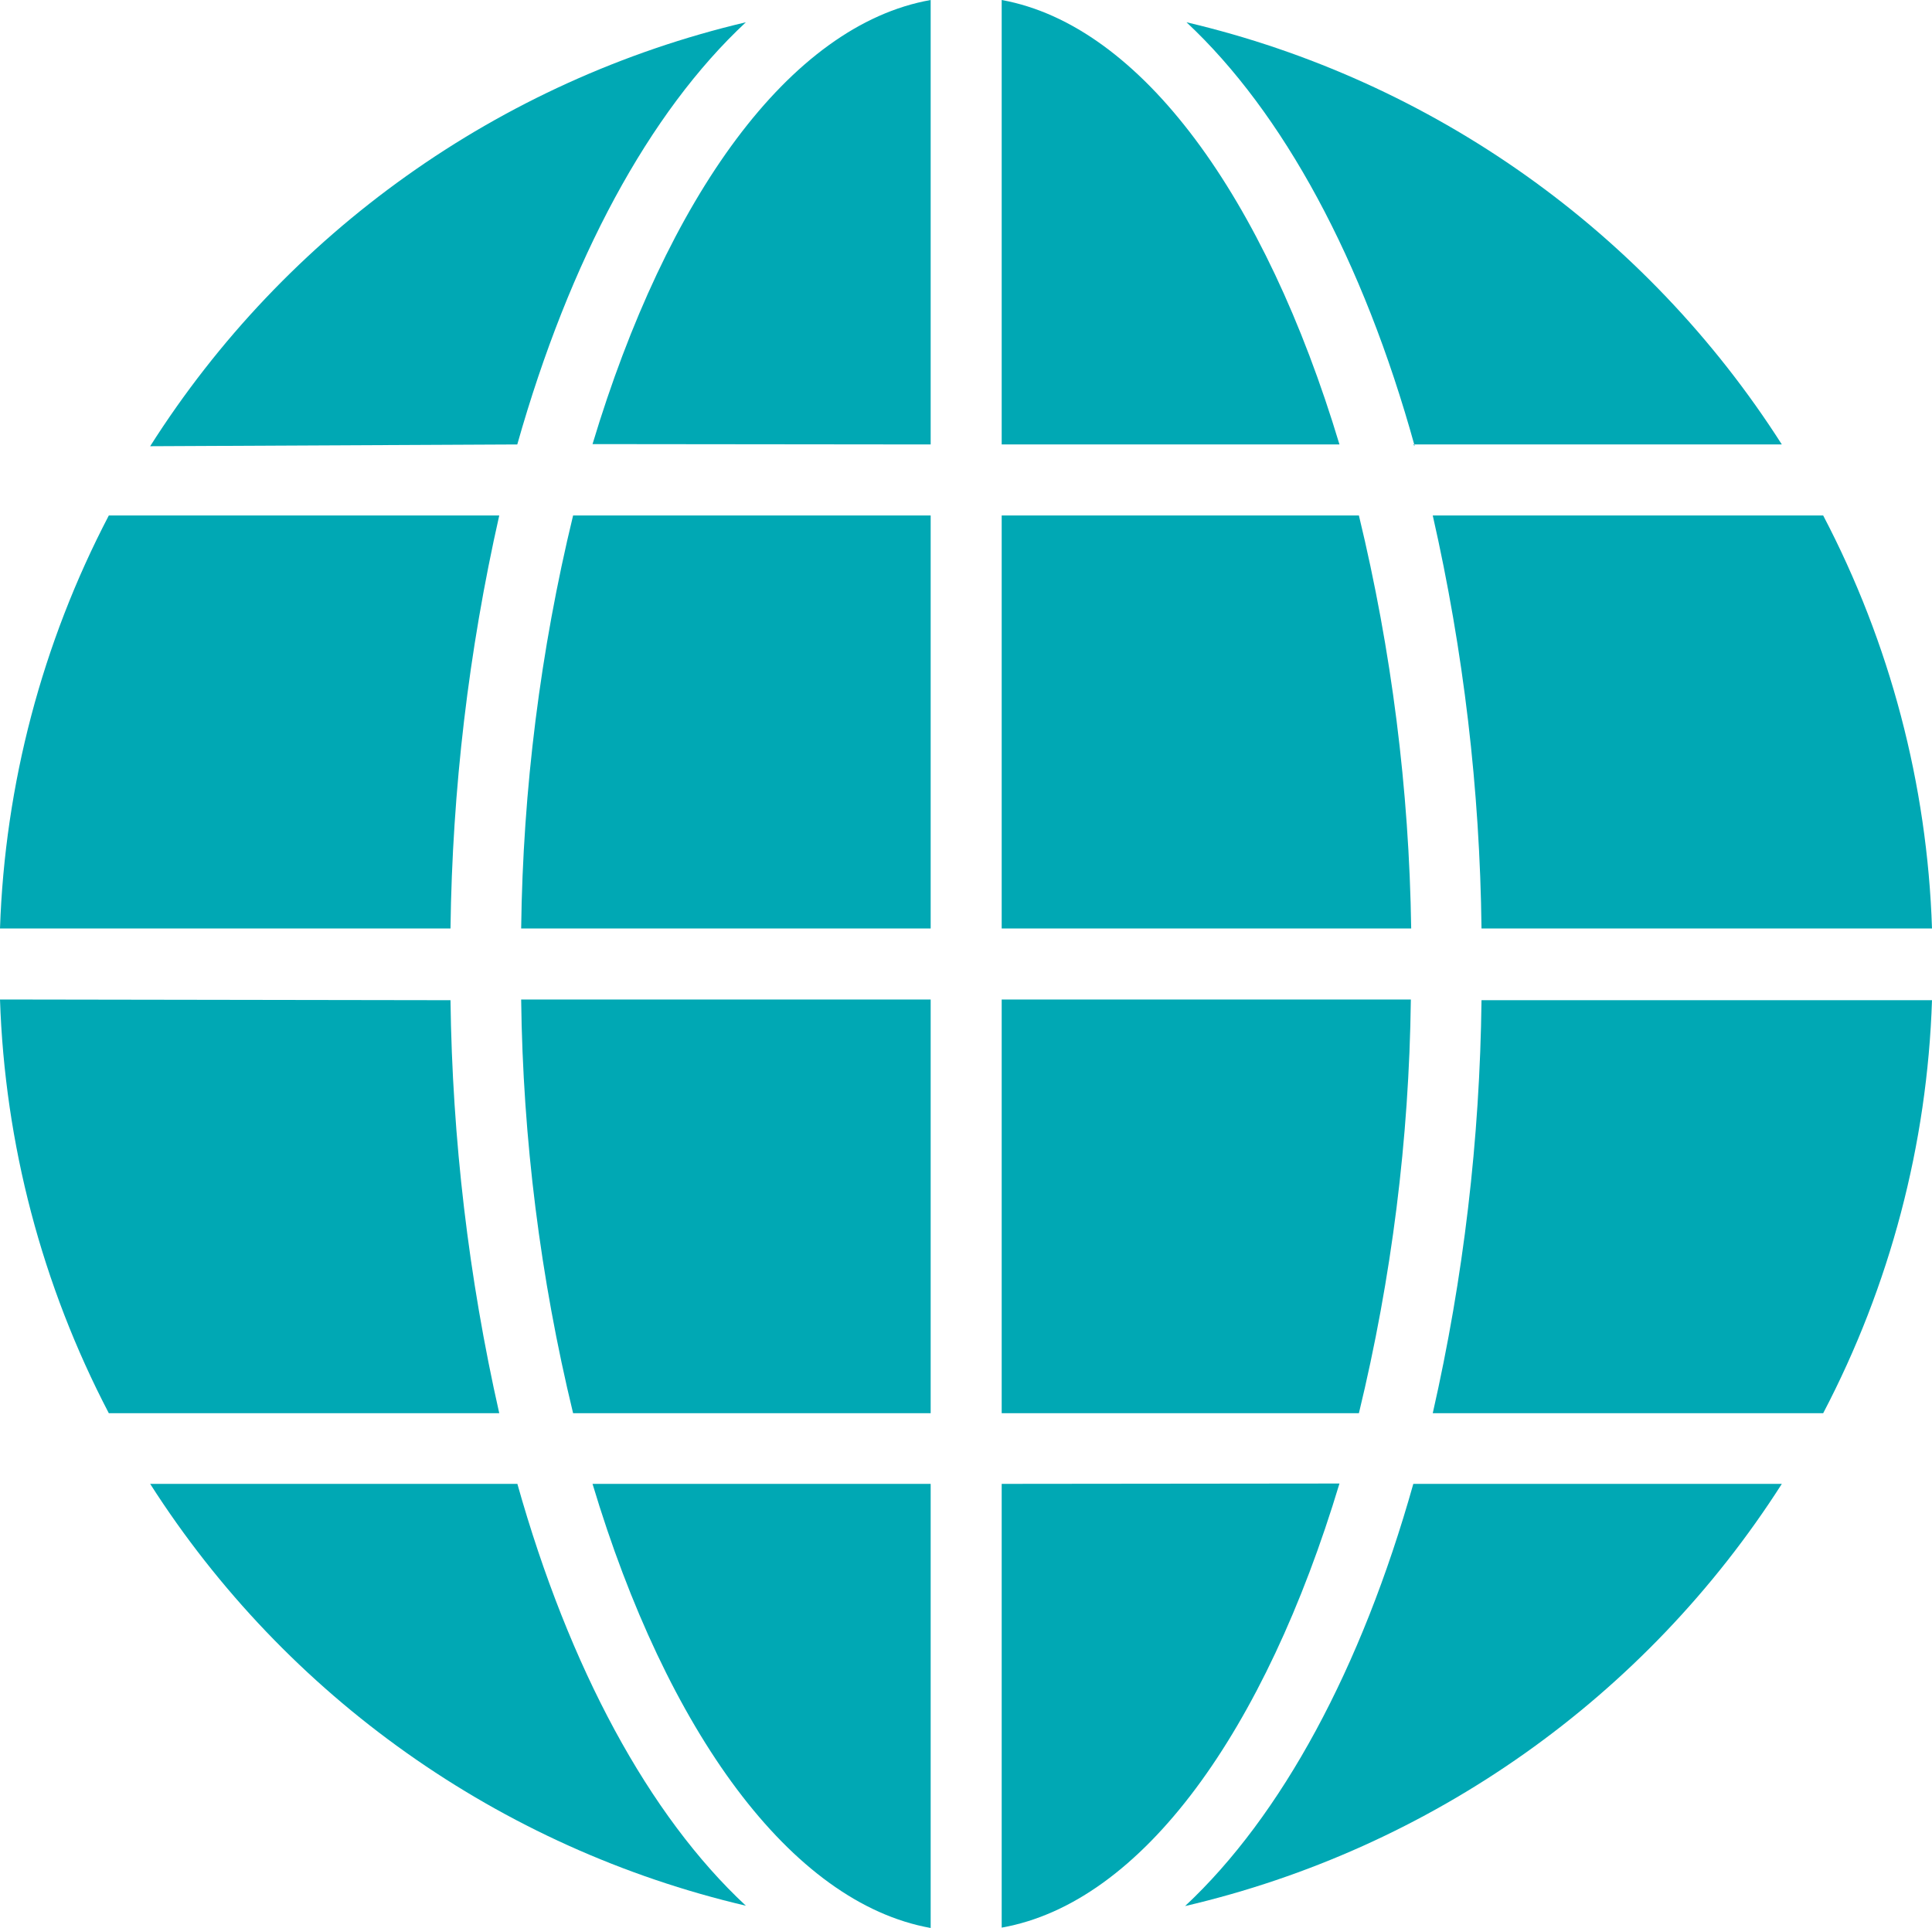
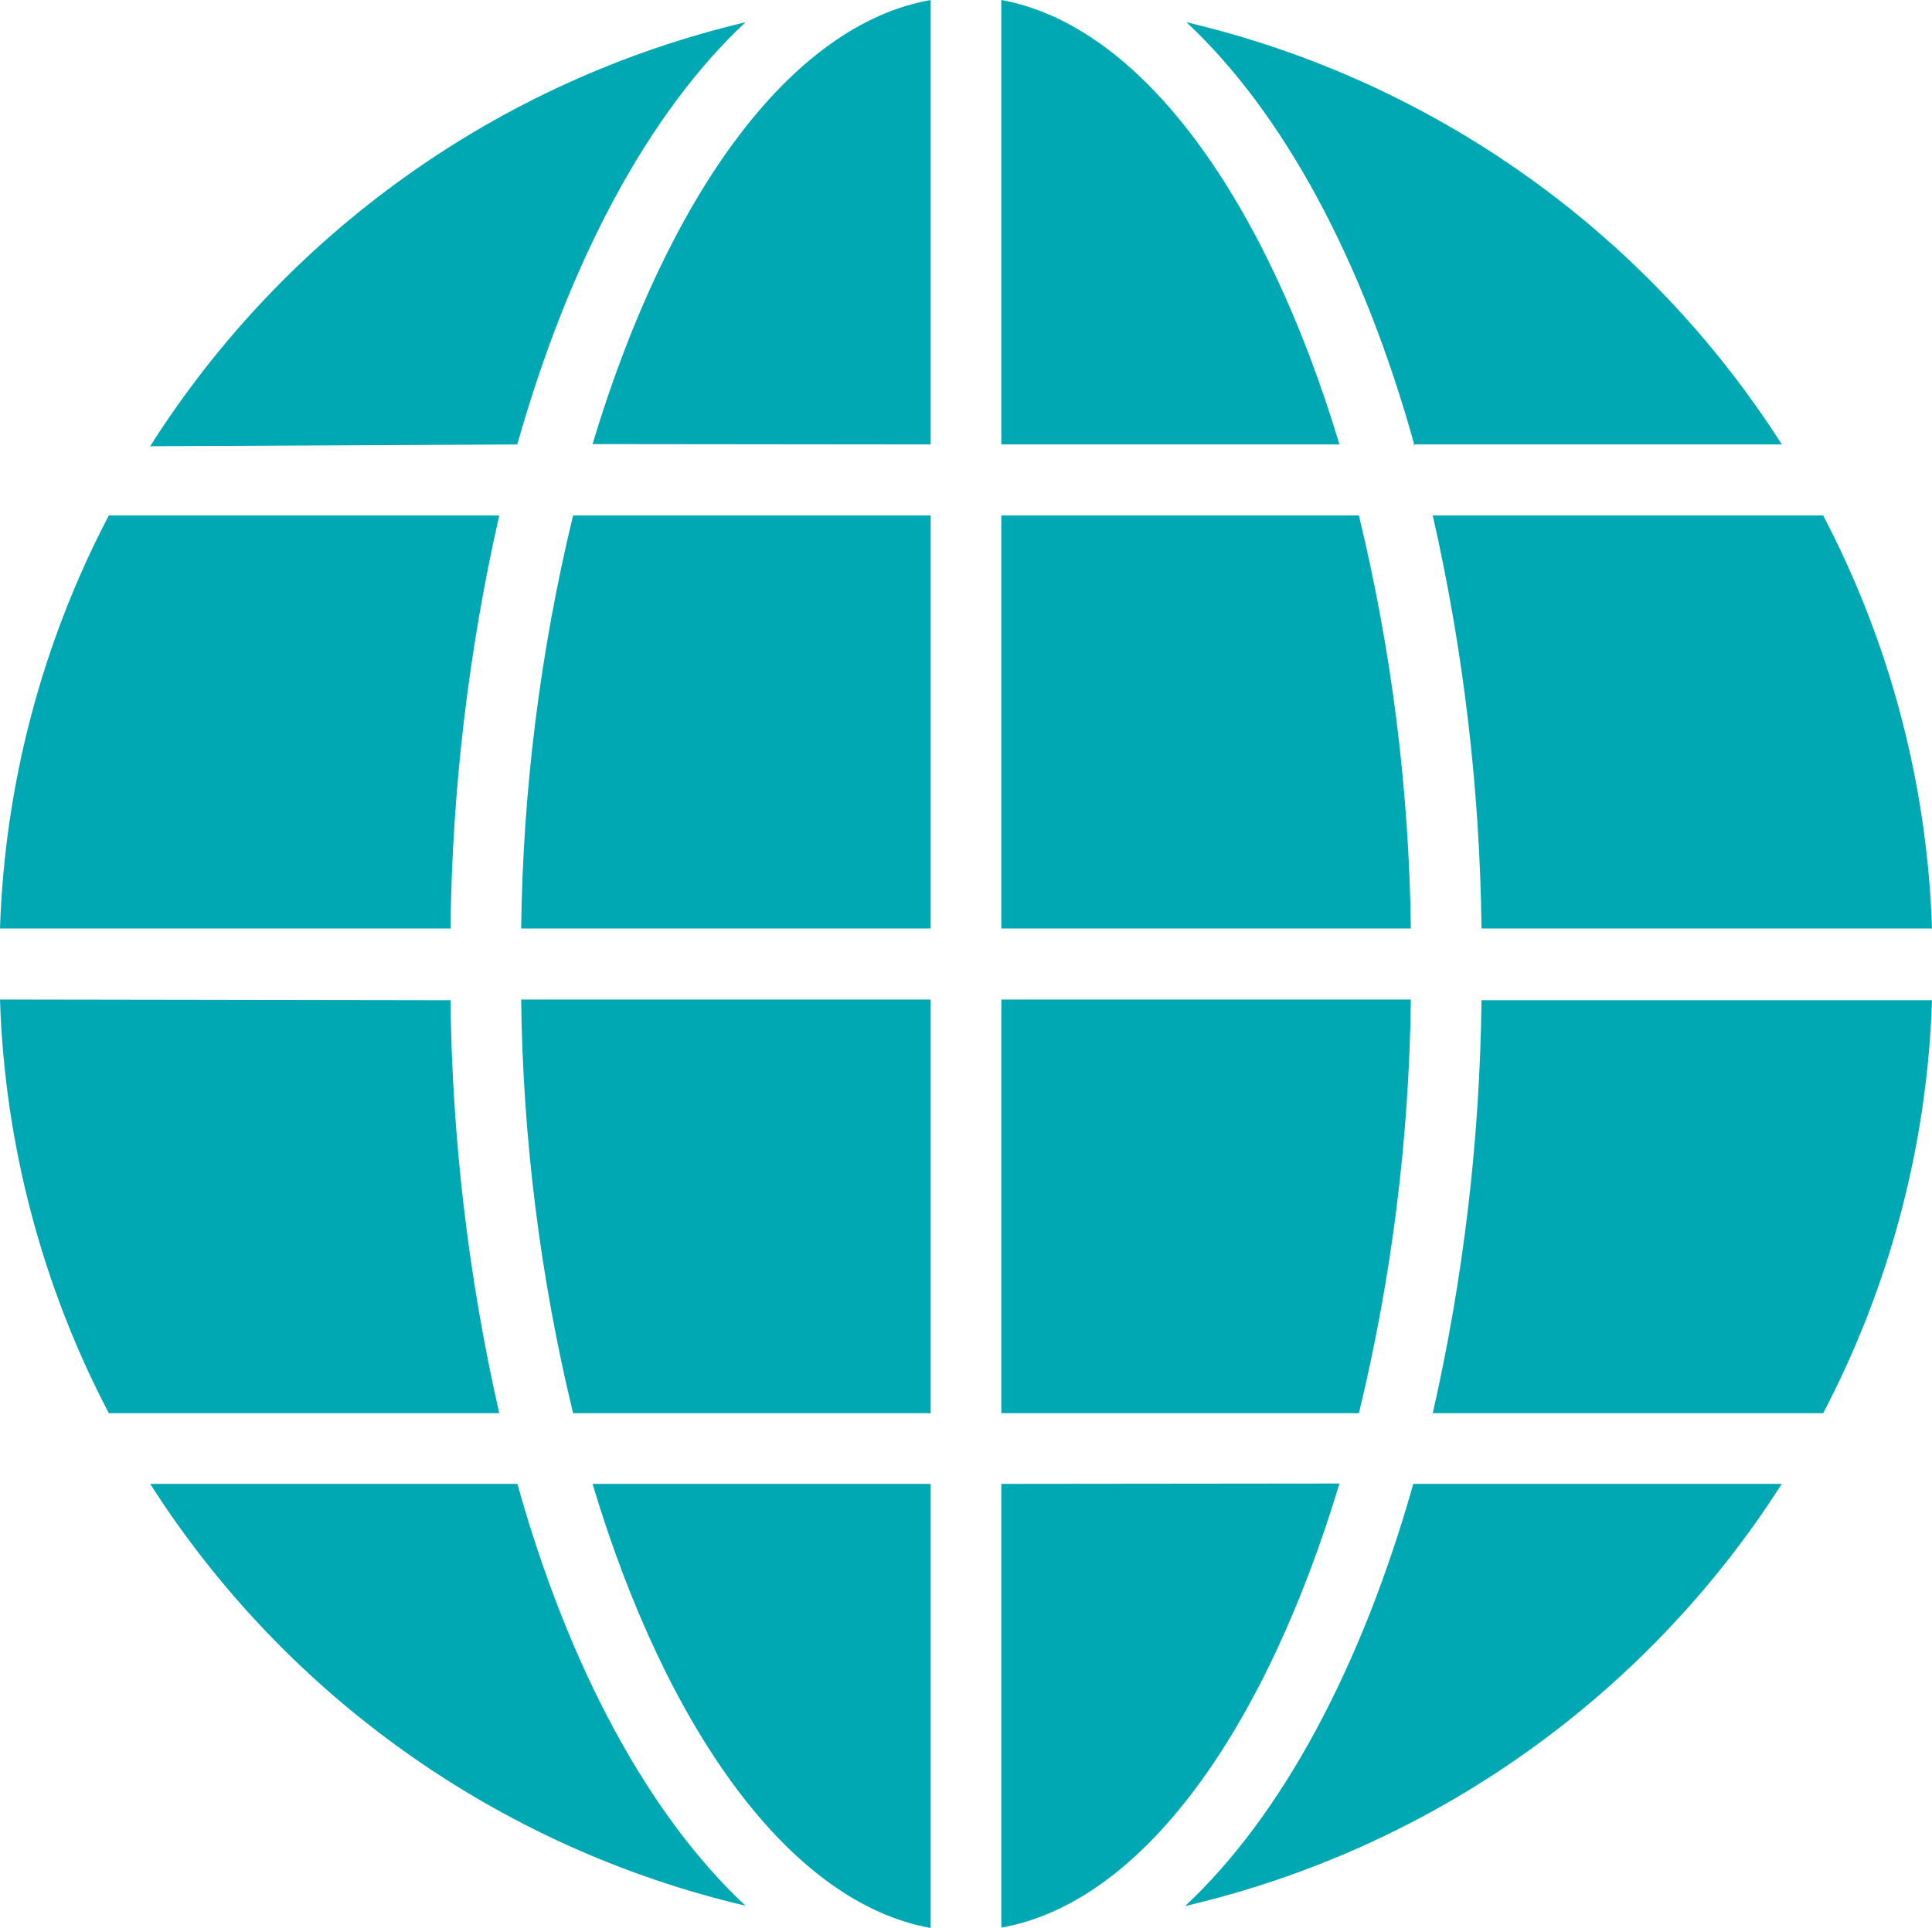
<svg xmlns="http://www.w3.org/2000/svg" id="Layer_1" data-name="Layer 1" viewBox="0 0 54.68 54.56">
  <defs>
    <style>
      .cls-1 {
        fill: #00a8b4;
      }
    </style>
  </defs>
  <path class="cls-1" d="M26.34,12.58V0c-4,.71-7.47,5.59-9.57,12.57Z" />
  <path class="cls-1" d="M14.75,26.28H26.34V14.59H16.22a52.48,52.48,0,0,0-1.47,11.69" />
  <path class="cls-1" d="M40,12.58H50.43A27.43,27.43,0,0,0,33.58.63c2.73,2.55,5,6.72,6.46,12" />
-   <path class="cls-1" d="M37.91,12.58C35.81,5.6,32.31.72,28.35,0V12.58Z" />
+   <path class="cls-1" d="M37.91,12.58C35.81,5.6,32.3.72,28.34,0V12.58Z" />
  <path class="cls-1" d="M16.22,40H26.34V28.29H14.75A52.48,52.48,0,0,0,16.22,40" />
  <path class="cls-1" d="M26.34,54.56V42H16.77c2.1,7,5.61,11.86,9.57,12.57" />
  <path class="cls-1" d="M40.55,40H51.6a27.11,27.11,0,0,0,3.08-11.69H41.93A55.67,55.67,0,0,1,40.55,40" />
  <path class="cls-1" d="M40.55,14.59a55.67,55.67,0,0,1,1.38,11.69H54.68A27.11,27.11,0,0,0,51.6,14.59Z" />
-   <path class="cls-1" d="M14.64,42H4.25A27.43,27.43,0,0,0,21.11,53.94c-2.74-2.55-5-6.72-6.47-11.95" />
-   <path class="cls-1" d="M0,28.29A27.25,27.25,0,0,0,3.08,40H14.13a56.34,56.34,0,0,1-1.38-11.69Z" />
-   <path class="cls-1" d="M3.08,14.59A27.25,27.25,0,0,0,0,26.28H12.75a56.34,56.34,0,0,1,1.38-11.69Z" />
-   <path class="cls-1" d="M40,42c-1.47,5.23-3.73,9.4-6.46,11.95A27.43,27.43,0,0,0,50.43,42Z" />
-   <path class="cls-1" d="M38.46,14.59H28.35V26.28H39.94a53.05,53.05,0,0,0-1.48-11.69" />
-   <path class="cls-1" d="M14.64,12.58c1.48-5.23,3.73-9.4,6.47-11.95a27.43,27.43,0,0,0-16.86,12Z" />
-   <path class="cls-1" d="M39.93,28.29H28.35V40H38.46a52.48,52.48,0,0,0,1.47-11.69" />
-   <path class="cls-1" d="M28.35,42V54.56c4-.71,7.46-5.6,9.56-12.57Z" />
+   <path class="cls-1" d="M14.64,42H4.25A27.43,27.43,0,0,0,21.1,53.94c-2.73-2.55-5-6.72-6.46-11.95" />
+   <path class="cls-1" d="M0,28.29A27.11,27.11,0,0,0,3.08,40H14.13a55.67,55.67,0,0,1-1.38-11.69Z" />
+   <path class="cls-1" d="M3.08,14.59A27.11,27.11,0,0,0,0,26.28H12.75a55.67,55.67,0,0,1,1.38-11.69Z" />
+   <path class="cls-1" d="M40,42c-1.48,5.23-3.73,9.4-6.46,11.95A27.43,27.43,0,0,0,50.43,42Z" />
+   <path class="cls-1" d="M38.46,14.59H28.34V26.28H39.93a52.48,52.48,0,0,0-1.47-11.69" />
+   <path class="cls-1" d="M14.64,12.58C16.12,7.35,18.37,3.18,21.1.63a27.43,27.43,0,0,0-16.85,12Z" />
+   <path class="cls-1" d="M39.93,28.29H28.34V40H38.46a52.48,52.48,0,0,0,1.47-11.69" />
+   <path class="cls-1" d="M28.34,42V54.56c4-.71,7.47-5.6,9.57-12.57Z" />
</svg>
